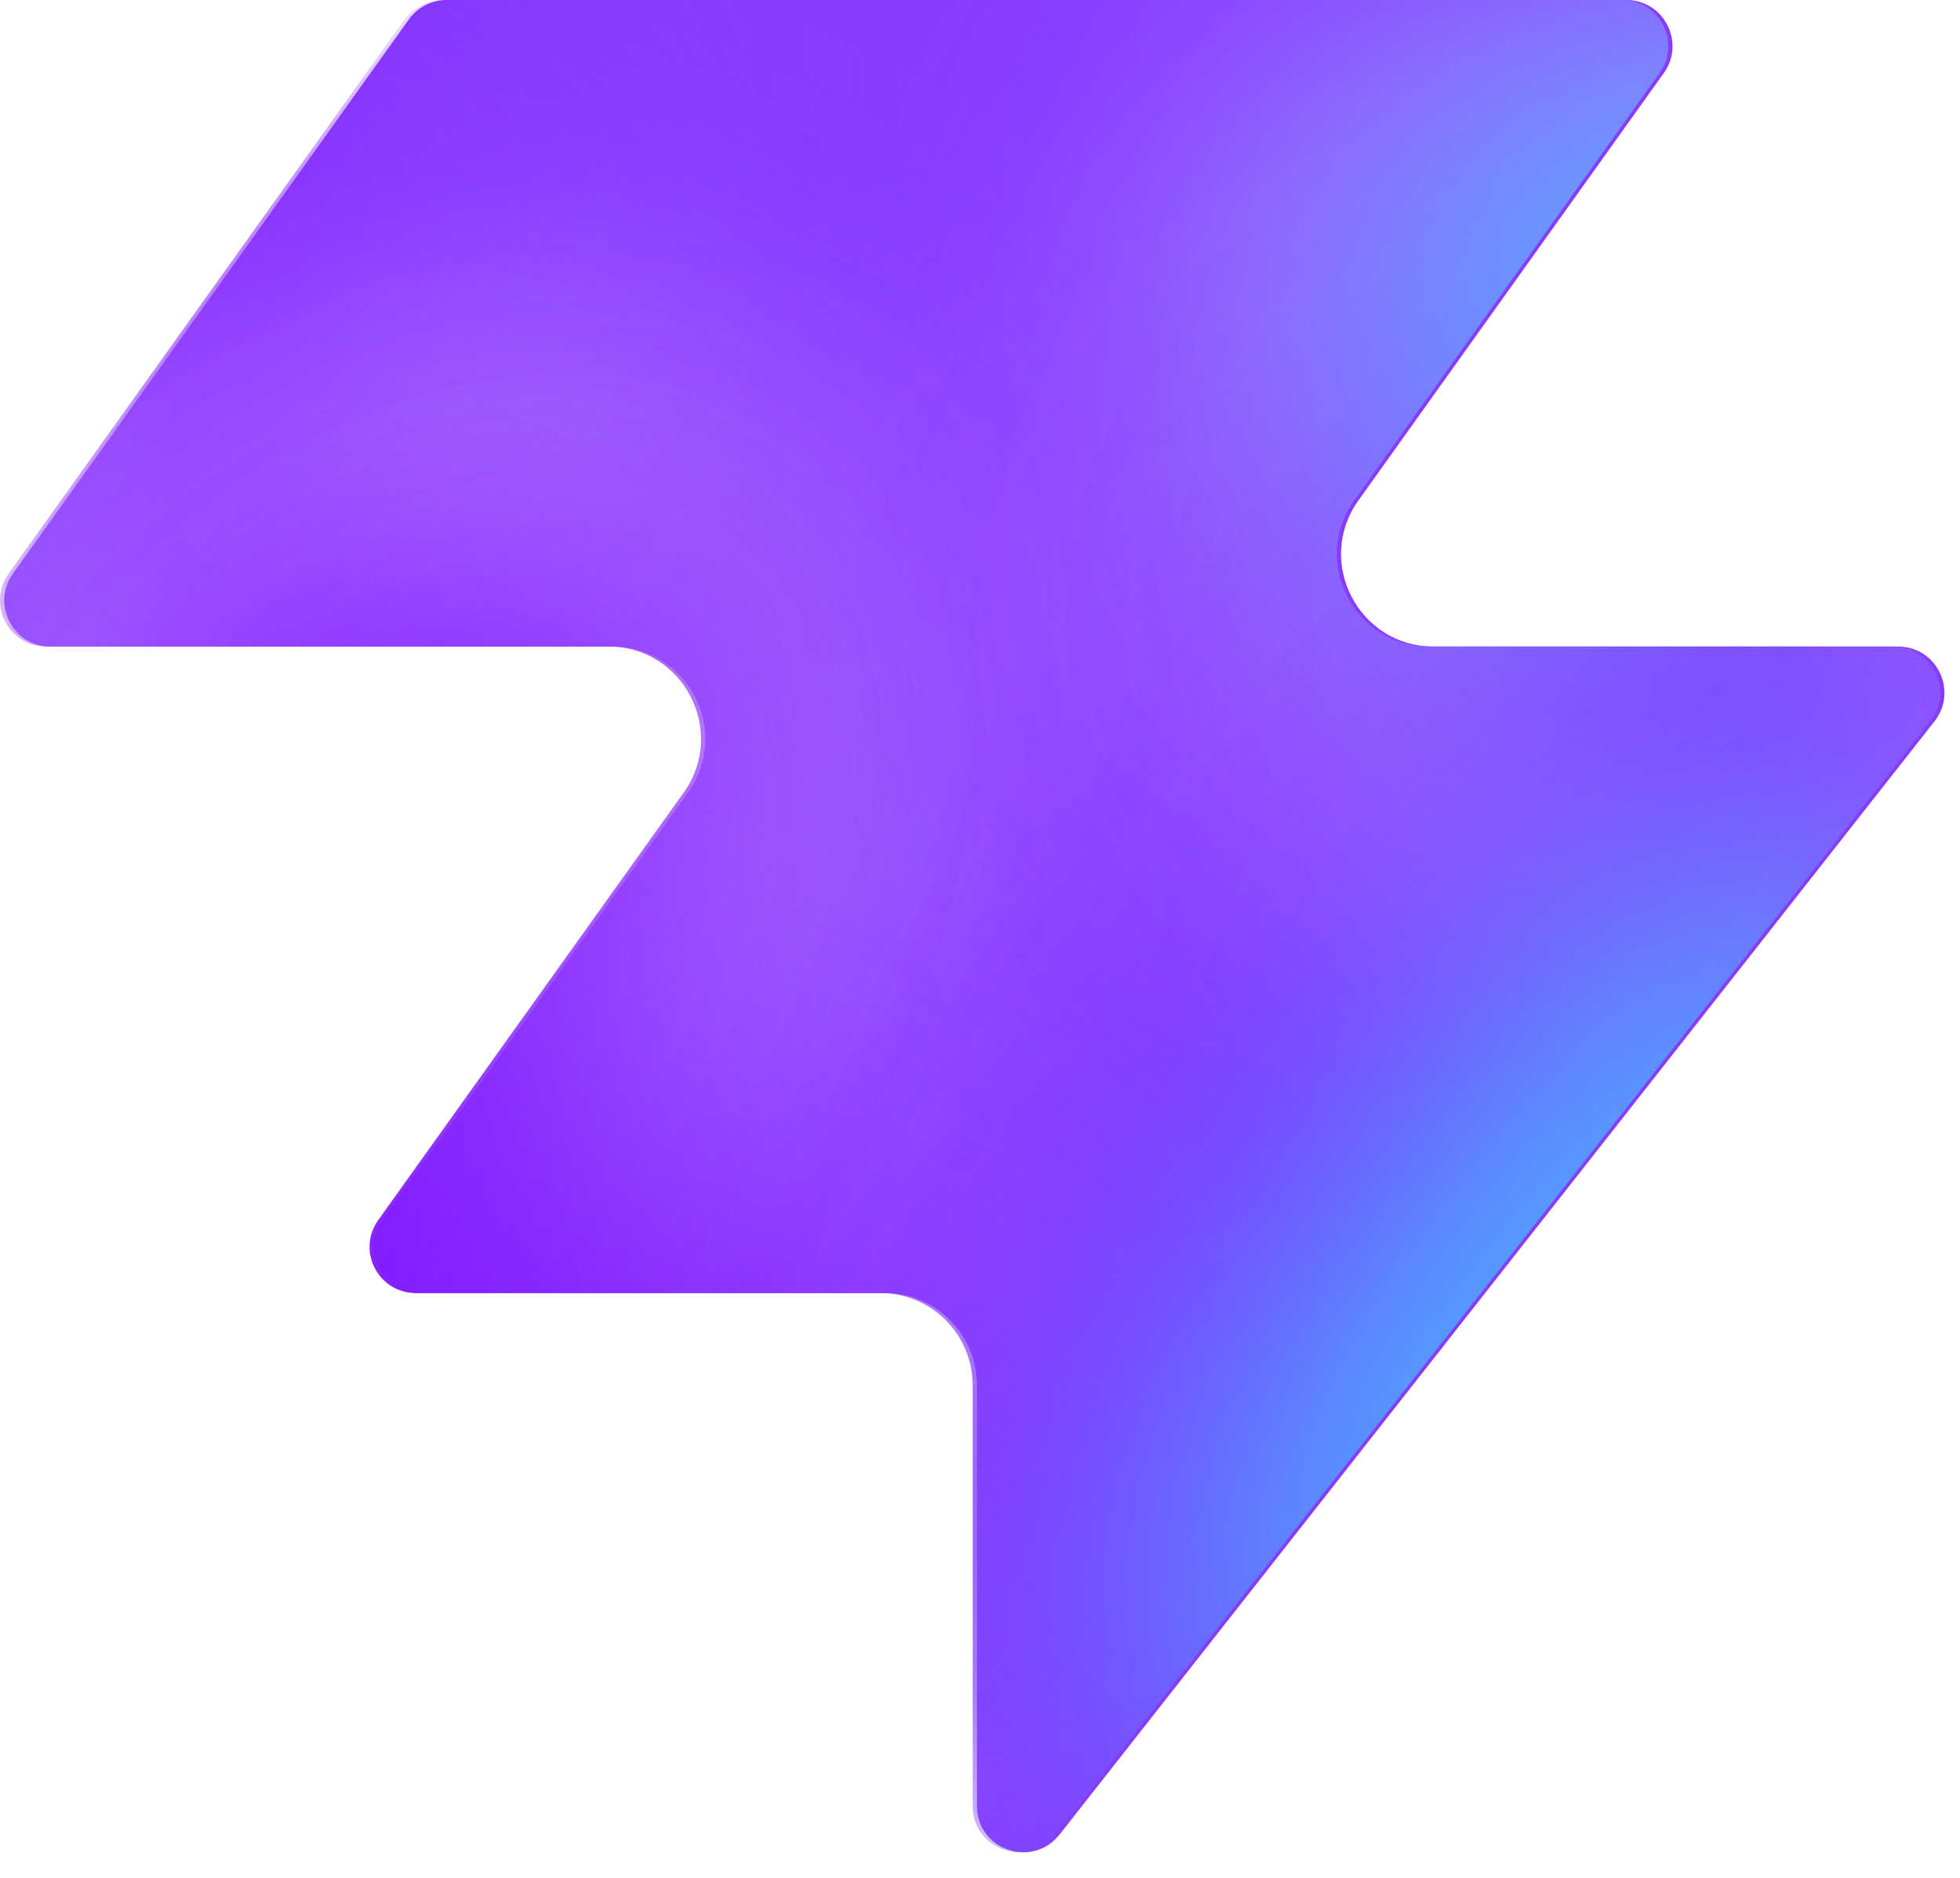
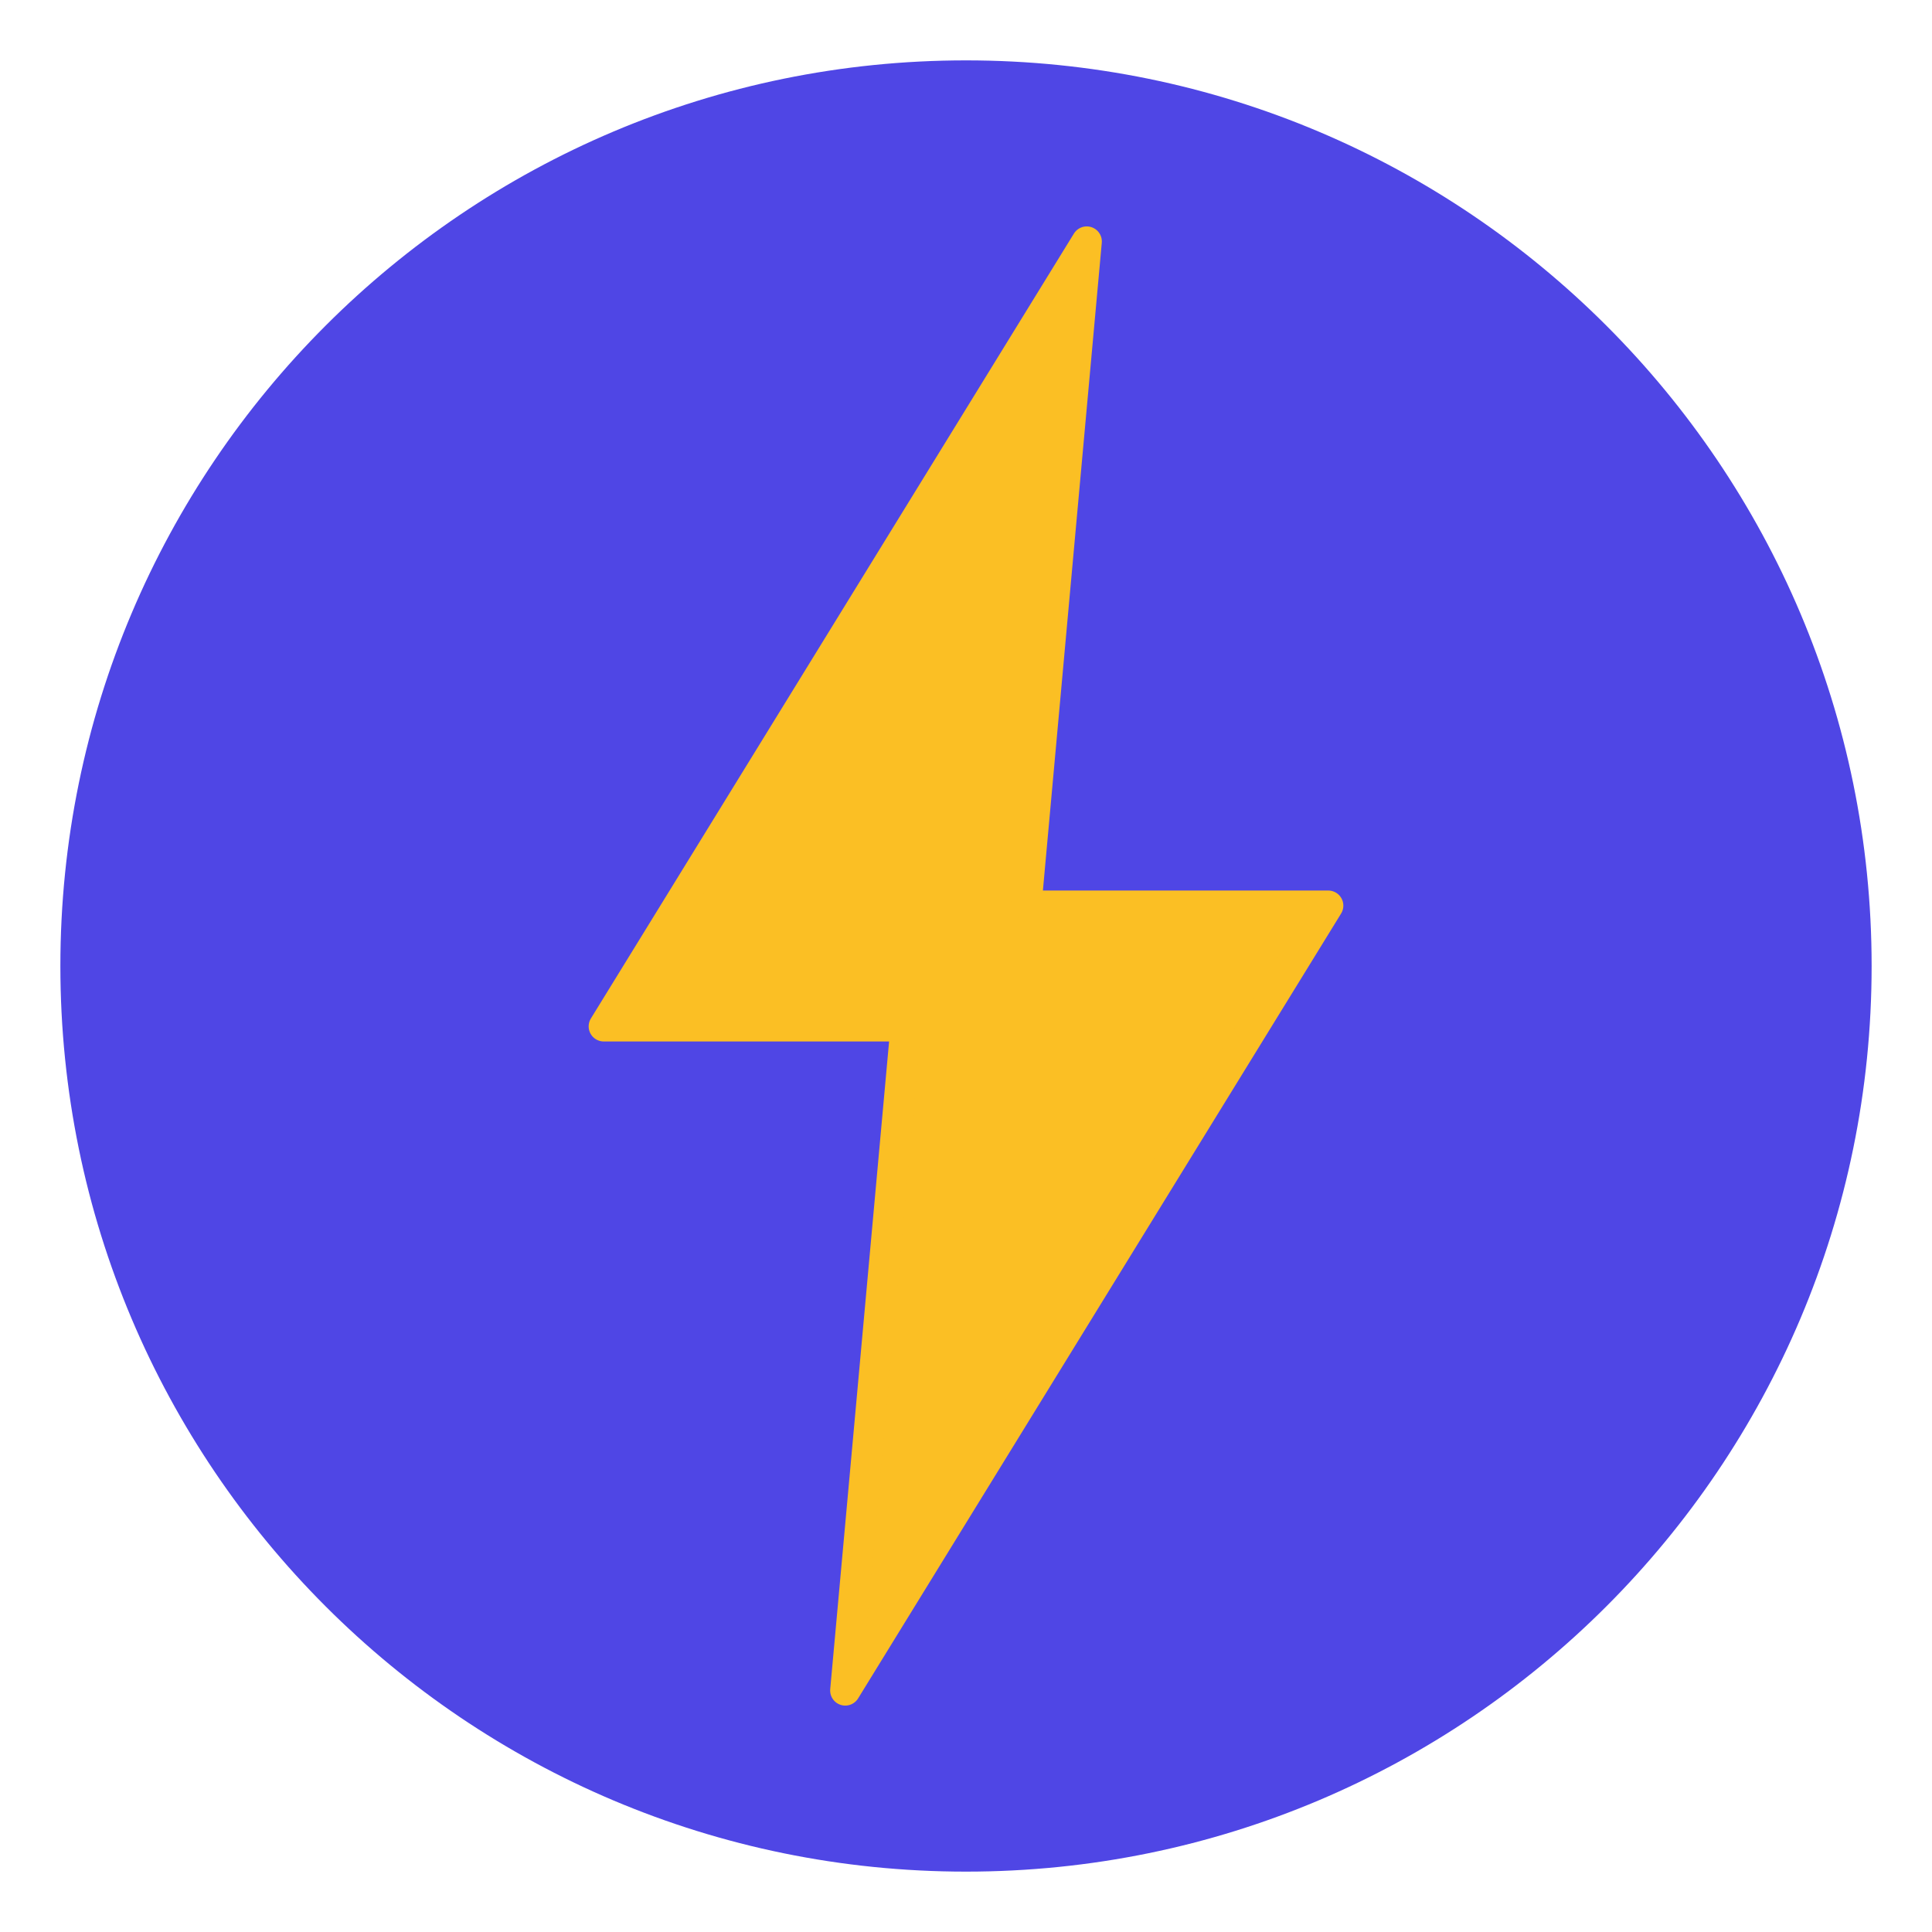
- <svg xmlns="http://www.w3.org/2000/svg" width="48" height="46" fill="none" viewBox="0 0 48 46">
-   <path fill="#863bff" d="M25.946 44.938c-.664.845-2.021.375-2.021-.698V33.937a2.26 2.26 0 0 0-2.262-2.262H10.287c-.92 0-1.456-1.04-.92-1.788l7.48-10.471c1.07-1.497 0-3.578-1.842-3.578H1.237c-.92 0-1.456-1.04-.92-1.788L10.013.474c.214-.297.556-.474.92-.474h28.894c.92 0 1.456 1.04.92 1.788l-7.48 10.471c-1.07 1.498 0 3.579 1.842 3.579h11.377c.943 0 1.473 1.088.89 1.83L25.947 44.94z" style="fill:#863bff;fill:color(display-p3 .525 .23 1);fill-opacity:1" />
-   <mask id="a" width="48" height="46" x="0" y="0" maskUnits="userSpaceOnUse" style="mask-type:alpha">
-     <path fill="#000" d="M25.842 44.938c-.664.844-2.021.375-2.021-.698V33.937a2.26 2.26 0 0 0-2.262-2.262H10.183c-.92 0-1.456-1.04-.92-1.788l7.48-10.471c1.07-1.498 0-3.579-1.842-3.579H1.133c-.92 0-1.456-1.04-.92-1.787L9.91.473c.214-.297.556-.474.92-.474h28.894c.92 0 1.456 1.04.92 1.788l-7.48 10.471c-1.07 1.498 0 3.578 1.842 3.578h11.377c.943 0 1.473 1.088.89 1.832L25.843 44.94z" style="fill:#000;fill-opacity:1" />
-   </mask>
-   <g mask="url(#a)">
-     <g filter="url(#b)">
-       <ellipse cx="5.508" cy="14.704" fill="#ede6ff" rx="5.508" ry="14.704" style="fill:#ede6ff;fill:color(display-p3 .927 .903 1);fill-opacity:1" transform="matrix(.00324 1 1 -.00324 -4.47 31.516)" />
-     </g>
-     <g filter="url(#c)">
-       <ellipse cx="10.399" cy="29.851" fill="#ede6ff" rx="10.399" ry="29.851" style="fill:#ede6ff;fill:color(display-p3 .927 .903 1);fill-opacity:1" transform="matrix(.00324 1 1 -.00324 -39.328 7.883)" />
-     </g>
-     <g filter="url(#d)">
-       <ellipse cx="5.508" cy="30.487" fill="#7e14ff" rx="5.508" ry="30.487" style="fill:#7e14ff;fill:color(display-p3 .492 .077 1);fill-opacity:1" transform="rotate(89.814 -25.913 -14.639)scale(1 -1)" />
-     </g>
-     <g filter="url(#e)">
-       <ellipse cx="5.508" cy="30.599" fill="#7e14ff" rx="5.508" ry="30.599" style="fill:#7e14ff;fill:color(display-p3 .492 .077 1);fill-opacity:1" transform="rotate(89.814 -32.644 -3.334)scale(1 -1)" />
-     </g>
-     <g filter="url(#f)">
-       <ellipse cx="5.508" cy="30.599" fill="#7e14ff" rx="5.508" ry="30.599" style="fill:#7e14ff;fill:color(display-p3 .492 .077 1);fill-opacity:1" transform="matrix(.00324 1 1 -.00324 -34.34 30.47)" />
-     </g>
-     <g filter="url(#g)">
-       <ellipse cx="14.072" cy="22.078" fill="#ede6ff" rx="14.072" ry="22.078" style="fill:#ede6ff;fill:color(display-p3 .927 .903 1);fill-opacity:1" transform="rotate(93.35 24.506 48.493)scale(-1 1)" />
-     </g>
-     <g filter="url(#h)">
-       <ellipse cx="3.47" cy="21.501" fill="#7e14ff" rx="3.47" ry="21.501" style="fill:#7e14ff;fill:color(display-p3 .492 .077 1);fill-opacity:1" transform="rotate(89.009 28.708 47.59)scale(-1 1)" />
-     </g>
-     <g filter="url(#i)">
-       <ellipse cx="3.47" cy="21.501" fill="#7e14ff" rx="3.47" ry="21.501" style="fill:#7e14ff;fill:color(display-p3 .492 .077 1);fill-opacity:1" transform="rotate(89.009 28.708 47.59)scale(-1 1)" />
-     </g>
-     <g filter="url(#j)">
-       <ellipse cx=".387" cy="8.972" fill="#7e14ff" rx="4.407" ry="29.108" style="fill:#7e14ff;fill:color(display-p3 .492 .077 1);fill-opacity:1" transform="rotate(39.51 .387 8.972)" />
-     </g>
-     <g filter="url(#k)">
-       <ellipse cx="47.523" cy="-6.092" fill="#7e14ff" rx="4.407" ry="29.108" style="fill:#7e14ff;fill:color(display-p3 .492 .077 1);fill-opacity:1" transform="rotate(37.892 47.523 -6.092)" />
-     </g>
-     <g filter="url(#l)">
-       <ellipse cx="41.412" cy="6.333" fill="#47bfff" rx="5.971" ry="9.665" style="fill:#47bfff;fill:color(display-p3 .28 .748 1);fill-opacity:1" transform="rotate(37.892 41.412 6.333)" />
-     </g>
-     <g filter="url(#m)">
-       <ellipse cx="-1.879" cy="38.332" fill="#7e14ff" rx="4.407" ry="29.108" style="fill:#7e14ff;fill:color(display-p3 .492 .077 1);fill-opacity:1" transform="rotate(37.892 -1.88 38.332)" />
-     </g>
-     <g filter="url(#n)">
-       <ellipse cx="-1.879" cy="38.332" fill="#7e14ff" rx="4.407" ry="29.108" style="fill:#7e14ff;fill:color(display-p3 .492 .077 1);fill-opacity:1" transform="rotate(37.892 -1.88 38.332)" />
-     </g>
-     <g filter="url(#o)">
-       <ellipse cx="35.651" cy="29.907" fill="#7e14ff" rx="4.407" ry="29.108" style="fill:#7e14ff;fill:color(display-p3 .492 .077 1);fill-opacity:1" transform="rotate(37.892 35.651 29.907)" />
-     </g>
-     <g filter="url(#p)">
-       <ellipse cx="38.418" cy="32.4" fill="#47bfff" rx="5.971" ry="15.297" style="fill:#47bfff;fill:color(display-p3 .28 .748 1);fill-opacity:1" transform="rotate(37.892 38.418 32.4)" />
-     </g>
-   </g>
-   <defs>
-     <filter id="b" width="60.045" height="41.654" x="-19.77" y="16.149" color-interpolation-filters="sRGB" filterUnits="userSpaceOnUse">
-       <feFlood flood-opacity="0" result="BackgroundImageFix" />
-       <feBlend in="SourceGraphic" in2="BackgroundImageFix" result="shape" />
-       <feGaussianBlur result="effect1_foregroundBlur_2002_17158" stdDeviation="7.659" />
-     </filter>
-     <filter id="c" width="90.34" height="51.437" x="-54.613" y="-7.533" color-interpolation-filters="sRGB" filterUnits="userSpaceOnUse">
-       <feFlood flood-opacity="0" result="BackgroundImageFix" />
-       <feBlend in="SourceGraphic" in2="BackgroundImageFix" result="shape" />
-       <feGaussianBlur result="effect1_foregroundBlur_2002_17158" stdDeviation="7.659" />
-     </filter>
-     <filter id="d" width="79.355" height="29.4" x="-49.64" y="2.03" color-interpolation-filters="sRGB" filterUnits="userSpaceOnUse">
-       <feFlood flood-opacity="0" result="BackgroundImageFix" />
-       <feBlend in="SourceGraphic" in2="BackgroundImageFix" result="shape" />
-       <feGaussianBlur result="effect1_foregroundBlur_2002_17158" stdDeviation="4.596" />
-     </filter>
-     <filter id="e" width="79.579" height="29.4" x="-45.045" y="20.029" color-interpolation-filters="sRGB" filterUnits="userSpaceOnUse">
-       <feFlood flood-opacity="0" result="BackgroundImageFix" />
-       <feBlend in="SourceGraphic" in2="BackgroundImageFix" result="shape" />
-       <feGaussianBlur result="effect1_foregroundBlur_2002_17158" stdDeviation="4.596" />
-     </filter>
-     <filter id="f" width="79.579" height="29.4" x="-43.513" y="21.178" color-interpolation-filters="sRGB" filterUnits="userSpaceOnUse">
-       <feFlood flood-opacity="0" result="BackgroundImageFix" />
-       <feBlend in="SourceGraphic" in2="BackgroundImageFix" result="shape" />
-       <feGaussianBlur result="effect1_foregroundBlur_2002_17158" stdDeviation="4.596" />
-     </filter>
-     <filter id="g" width="74.749" height="58.852" x="15.756" y="-17.901" color-interpolation-filters="sRGB" filterUnits="userSpaceOnUse">
-       <feFlood flood-opacity="0" result="BackgroundImageFix" />
-       <feBlend in="SourceGraphic" in2="BackgroundImageFix" result="shape" />
-       <feGaussianBlur result="effect1_foregroundBlur_2002_17158" stdDeviation="7.659" />
-     </filter>
-     <filter id="h" width="61.377" height="25.362" x="23.548" y="2.284" color-interpolation-filters="sRGB" filterUnits="userSpaceOnUse">
-       <feFlood flood-opacity="0" result="BackgroundImageFix" />
-       <feBlend in="SourceGraphic" in2="BackgroundImageFix" result="shape" />
-       <feGaussianBlur result="effect1_foregroundBlur_2002_17158" stdDeviation="4.596" />
-     </filter>
-     <filter id="i" width="61.377" height="25.362" x="23.548" y="2.284" color-interpolation-filters="sRGB" filterUnits="userSpaceOnUse">
-       <feFlood flood-opacity="0" result="BackgroundImageFix" />
-       <feBlend in="SourceGraphic" in2="BackgroundImageFix" result="shape" />
-       <feGaussianBlur result="effect1_foregroundBlur_2002_17158" stdDeviation="4.596" />
-     </filter>
-     <filter id="j" width="56.045" height="63.649" x="-27.636" y="-22.853" color-interpolation-filters="sRGB" filterUnits="userSpaceOnUse">
-       <feFlood flood-opacity="0" result="BackgroundImageFix" />
-       <feBlend in="SourceGraphic" in2="BackgroundImageFix" result="shape" />
-       <feGaussianBlur result="effect1_foregroundBlur_2002_17158" stdDeviation="4.596" />
-     </filter>
-     <filter id="k" width="54.814" height="64.646" x="20.116" y="-38.415" color-interpolation-filters="sRGB" filterUnits="userSpaceOnUse">
-       <feFlood flood-opacity="0" result="BackgroundImageFix" />
-       <feBlend in="SourceGraphic" in2="BackgroundImageFix" result="shape" />
-       <feGaussianBlur result="effect1_foregroundBlur_2002_17158" stdDeviation="4.596" />
-     </filter>
-     <filter id="l" width="33.541" height="35.313" x="24.641" y="-11.323" color-interpolation-filters="sRGB" filterUnits="userSpaceOnUse">
-       <feFlood flood-opacity="0" result="BackgroundImageFix" />
-       <feBlend in="SourceGraphic" in2="BackgroundImageFix" result="shape" />
-       <feGaussianBlur result="effect1_foregroundBlur_2002_17158" stdDeviation="4.596" />
-     </filter>
-     <filter id="m" width="54.814" height="64.646" x="-29.286" y="6.009" color-interpolation-filters="sRGB" filterUnits="userSpaceOnUse">
-       <feFlood flood-opacity="0" result="BackgroundImageFix" />
-       <feBlend in="SourceGraphic" in2="BackgroundImageFix" result="shape" />
-       <feGaussianBlur result="effect1_foregroundBlur_2002_17158" stdDeviation="4.596" />
-     </filter>
-     <filter id="n" width="54.814" height="64.646" x="-29.286" y="6.009" color-interpolation-filters="sRGB" filterUnits="userSpaceOnUse">
-       <feFlood flood-opacity="0" result="BackgroundImageFix" />
-       <feBlend in="SourceGraphic" in2="BackgroundImageFix" result="shape" />
-       <feGaussianBlur result="effect1_foregroundBlur_2002_17158" stdDeviation="4.596" />
-     </filter>
-     <filter id="o" width="54.814" height="64.646" x="8.244" y="-2.416" color-interpolation-filters="sRGB" filterUnits="userSpaceOnUse">
-       <feFlood flood-opacity="0" result="BackgroundImageFix" />
-       <feBlend in="SourceGraphic" in2="BackgroundImageFix" result="shape" />
-       <feGaussianBlur result="effect1_foregroundBlur_2002_17158" stdDeviation="4.596" />
-     </filter>
-     <filter id="p" width="39.409" height="43.623" x="18.713" y="10.588" color-interpolation-filters="sRGB" filterUnits="userSpaceOnUse">
-       <feFlood flood-opacity="0" result="BackgroundImageFix" />
-       <feBlend in="SourceGraphic" in2="BackgroundImageFix" result="shape" />
-       <feGaussianBlur result="effect1_foregroundBlur_2002_17158" stdDeviation="4.596" />
-     </filter>
-   </defs>
+ <svg xmlns="http://www.w3.org/2000/svg" viewBox="0 0 64 64" fill="none">
+   <circle cx="32" cy="32" r="30" fill="#4f46e5" />
+   <path d="M36 8 L20 34 H30 L28 56 L44 30 H34 Z" fill="#fbbf24" stroke="#fbbf24" stroke-width="1" stroke-linejoin="round" />
</svg>
